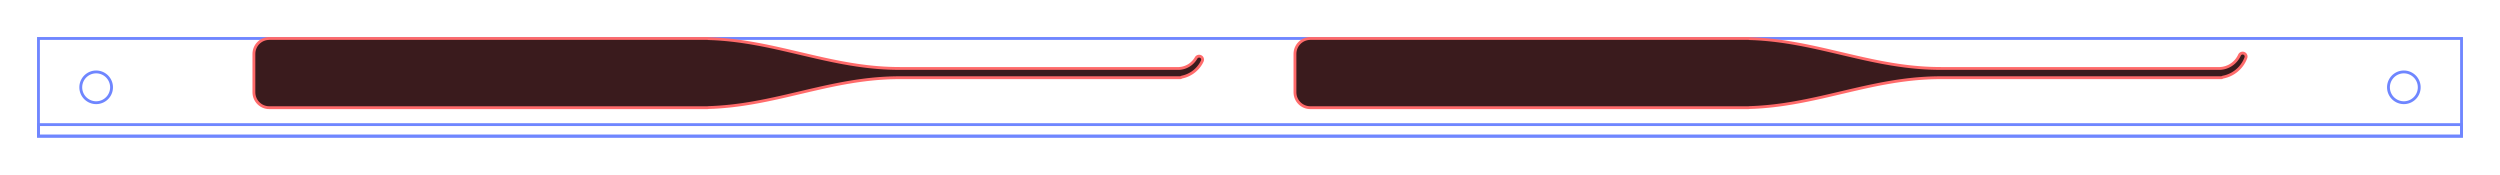
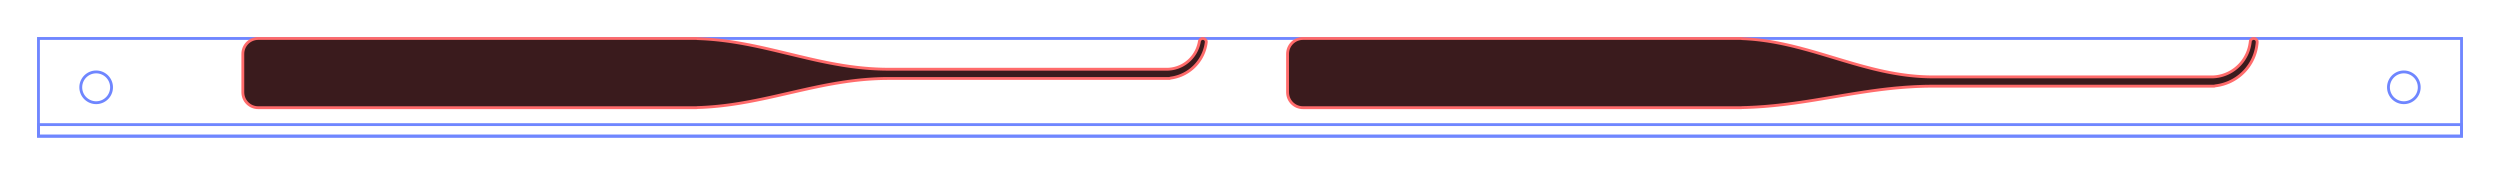
<svg xmlns="http://www.w3.org/2000/svg" width="325mm" height="22.7mm" viewBox="0 0 325 22.7">
  <path id="blade-outline" d="M 320,5 L 320,17.7 L 5,17.7 L 5,5 Z" fill="none" stroke="#6f86ff" stroke-width="1.4" vector-effect="non-scaling-stroke" />
  <path id="blade-pin-hole-0" d="M 14.5,11.35 L 14.496,11.219 L 14.483,11.089 L 14.462,10.96 L 14.432,10.832 L 14.394,10.707 L 14.348,10.585 L 14.294,10.465 L 14.232,10.35 L 14.163,10.239 L 14.087,10.133 L 14.004,10.031 L 13.914,9.936 L 13.819,9.846 L 13.717,9.763 L 13.611,9.687 L 13.5,9.618 L 13.385,9.556 L 13.265,9.502 L 13.143,9.456 L 13.018,9.418 L 12.89,9.388 L 12.761,9.367 L 12.631,9.354 L 12.5,9.35 L 12.369,9.354 L 12.239,9.367 L 12.11,9.388 L 11.982,9.418 L 11.857,9.456 L 11.735,9.502 L 11.615,9.556 L 11.5,9.618 L 11.389,9.687 L 11.283,9.763 L 11.181,9.846 L 11.086,9.936 L 10.996,10.031 L 10.913,10.133 L 10.837,10.239 L 10.768,10.35 L 10.706,10.465 L 10.652,10.585 L 10.606,10.707 L 10.568,10.832 L 10.538,10.96 L 10.517,11.089 L 10.504,11.219 L 10.5,11.35 L 10.504,11.481 L 10.517,11.611 L 10.538,11.74 L 10.568,11.868 L 10.606,11.993 L 10.652,12.115 L 10.706,12.235 L 10.768,12.35 L 10.837,12.461 L 10.913,12.568 L 10.996,12.669 L 11.086,12.764 L 11.181,12.854 L 11.283,12.937 L 11.389,13.013 L 11.5,13.082 L 11.615,13.144 L 11.735,13.198 L 11.857,13.244 L 11.982,13.282 L 12.11,13.312 L 12.239,13.333 L 12.369,13.346 L 12.5,13.35 L 12.631,13.346 L 12.761,13.333 L 12.89,13.312 L 13.018,13.282 L 13.143,13.244 L 13.265,13.198 L 13.385,13.144 L 13.5,13.082 L 13.611,13.013 L 13.717,12.937 L 13.819,12.854 L 13.914,12.764 L 14.004,12.669 L 14.087,12.568 L 14.163,12.461 L 14.232,12.35 L 14.294,12.235 L 14.348,12.115 L 14.394,11.993 L 14.432,11.868 L 14.462,11.74 L 14.483,11.611 L 14.496,11.481 Z" fill="none" stroke="#6f86ff" stroke-width="1.4" vector-effect="non-scaling-stroke" />
  <path id="blade-pin-hole-1" d="M 314.5,11.35 L 314.496,11.219 L 314.483,11.089 L 314.462,10.96 L 314.432,10.832 L 314.394,10.707 L 314.348,10.585 L 314.294,10.465 L 314.232,10.35 L 314.163,10.239 L 314.087,10.133 L 314.004,10.031 L 313.914,9.936 L 313.819,9.846 L 313.717,9.763 L 313.611,9.687 L 313.5,9.618 L 313.385,9.556 L 313.265,9.502 L 313.143,9.456 L 313.018,9.418 L 312.89,9.388 L 312.761,9.367 L 312.631,9.354 L 312.5,9.35 L 312.369,9.354 L 312.239,9.367 L 312.11,9.388 L 311.982,9.418 L 311.857,9.456 L 311.735,9.502 L 311.615,9.556 L 311.5,9.618 L 311.389,9.687 L 311.283,9.763 L 311.181,9.846 L 311.086,9.936 L 310.996,10.031 L 310.913,10.133 L 310.837,10.239 L 310.768,10.35 L 310.706,10.465 L 310.652,10.585 L 310.606,10.707 L 310.568,10.832 L 310.538,10.96 L 310.517,11.089 L 310.504,11.219 L 310.5,11.35 L 310.504,11.481 L 310.517,11.611 L 310.538,11.74 L 310.568,11.868 L 310.606,11.993 L 310.652,12.115 L 310.706,12.235 L 310.768,12.35 L 310.837,12.461 L 310.913,12.568 L 310.996,12.669 L 311.086,12.764 L 311.181,12.854 L 311.283,12.937 L 311.389,13.013 L 311.5,13.082 L 311.615,13.144 L 311.735,13.198 L 311.857,13.244 L 311.982,13.282 L 312.11,13.312 L 312.239,13.333 L 312.369,13.346 L 312.5,13.35 L 312.631,13.346 L 312.761,13.333 L 312.89,13.312 L 313.018,13.282 L 313.143,13.244 L 313.265,13.198 L 313.385,13.144 L 313.5,13.082 L 313.611,13.013 L 313.717,12.937 L 313.819,12.854 L 313.914,12.764 L 314.004,12.669 L 314.087,12.568 L 314.163,12.461 L 314.232,12.35 L 314.294,12.235 L 314.348,12.115 L 314.394,11.993 L 314.432,11.868 L 314.462,11.74 L 314.483,11.611 L 314.496,11.481 Z" fill="none" stroke="#6f86ff" stroke-width="1.4" vector-effect="non-scaling-stroke" />
  <path id="tooth-edge-keepout" d="M 320,16.2 L 320,17.7 L 5,17.7 L 5,16.2 Z" fill="none" stroke="#6f86ff" stroke-width="1.4" vector-effect="non-scaling-stroke" />
-   <path id="hook-swept-1.6__full-handle" d="M 92.095,5.018 L 91.981,5 L 35.012,5 L 34.809,5.01 L 34.62,5.038 L 34.436,5.084 L 34.24,5.154 L 34.067,5.235 L 33.905,5.332 L 33.731,5.461 L 33.592,5.588 L 33.463,5.729 L 33.346,5.887 L 33.248,6.049 L 33.156,6.244 L 33.093,6.422 L 33.048,6.6 L 33.017,6.802 L 33.007,7.005 L 33.007,11.995 L 33.017,12.198 L 33.047,12.393 L 33.094,12.583 L 33.159,12.763 L 33.243,12.941 L 33.343,13.109 L 33.46,13.267 L 33.592,13.412 L 33.731,13.539 L 33.905,13.668 L 34.067,13.765 L 34.251,13.851 L 34.429,13.914 L 34.62,13.962 L 34.809,13.99 L 35.006,14 L 91.981,14 L 92.095,13.982 L 92.741,13.957 L 93.174,13.934 L 93.606,13.905 L 94.041,13.87 L 94.474,13.831 L 94.906,13.788 L 95.341,13.739 L 95.774,13.685 L 96.205,13.628 L 96.64,13.566 L 97.507,13.429 L 97.94,13.355 L 98.807,13.196 L 99.673,13.025 L 100.54,12.843 L 101.407,12.653 L 102.273,12.456 L 105.307,11.745 L 106.607,11.448 L 107.473,11.257 L 107.908,11.165 L 108.773,10.988 L 109.208,10.904 L 110.075,10.745 L 110.939,10.601 L 111.375,10.534 L 111.806,10.473 L 112.239,10.415 L 112.675,10.361 L 113.106,10.313 L 113.542,10.268 L 113.975,10.229 L 114.406,10.196 L 114.839,10.167 L 115.275,10.143 L 115.708,10.124 L 116.139,10.111 L 116.575,10.103 L 117.008,10.1 L 153.451,10.1 L 153.483,10.096 L 153.514,10.086 L 153.578,10.046 L 153.635,10.026 L 153.868,9.97 L 154.114,9.895 L 154.278,9.834 L 154.44,9.766 L 154.669,9.653 L 154.891,9.524 L 155.038,9.428 L 155.243,9.275 L 155.436,9.109 L 155.619,8.93 L 155.788,8.74 L 155.943,8.54 L 155.994,8.467 L 156.087,8.325 L 156.171,8.182 L 156.249,8.035 L 156.311,7.9 L 156.327,7.844 L 156.336,7.776 L 156.336,7.727 L 156.329,7.668 L 156.315,7.611 L 156.293,7.557 L 156.264,7.505 L 156.233,7.463 L 156.193,7.42 L 156.155,7.389 L 156.083,7.345 L 156.037,7.326 L 155.971,7.309 L 155.923,7.302 L 155.864,7.301 L 155.805,7.308 L 155.739,7.326 L 155.694,7.344 L 155.643,7.373 L 155.595,7.408 L 155.553,7.449 L 155.517,7.495 L 155.42,7.654 L 155.311,7.81 L 155.192,7.957 L 155.064,8.096 L 154.932,8.221 L 154.836,8.303 L 154.732,8.382 L 154.583,8.484 L 154.471,8.551 L 154.306,8.637 L 154.138,8.711 L 153.964,8.774 L 153.792,8.823 L 153.614,8.862 L 153.434,8.888 L 153.284,8.9 L 117.008,8.9 L 116.573,8.897 L 116.139,8.889 L 115.706,8.876 L 115.276,8.857 L 114.84,8.834 L 114.406,8.805 L 113.973,8.77 L 113.54,8.731 L 113.106,8.687 L 112.673,8.639 L 112.24,8.585 L 111.806,8.527 L 111.373,8.465 L 110.507,8.329 L 109.64,8.177 L 109.207,8.096 L 108.342,7.925 L 107.907,7.835 L 107.041,7.649 L 106.175,7.455 L 105.308,7.255 L 102.274,6.545 L 101.407,6.348 L 100.541,6.157 L 99.674,5.975 L 98.809,5.804 L 97.942,5.646 L 97.508,5.571 L 96.642,5.435 L 96.208,5.372 L 95.775,5.315 L 95.342,5.261 L 94.907,5.213 L 94.475,5.169 L 94.042,5.13 L 93.607,5.095 L 93.174,5.066 L 92.741,5.043 Z" fill="#3a1b1d" stroke="#ff6b6b" stroke-width="1.4" vector-effect="non-scaling-stroke" />
-   <path id="hook-swept-2.0__full-handle" d="M 227.431,5.018 L 227.317,5 L 170.348,5 L 170.145,5.01 L 169.956,5.038 L 169.772,5.084 L 169.576,5.154 L 169.403,5.235 L 169.241,5.332 L 169.067,5.461 L 168.928,5.588 L 168.799,5.729 L 168.682,5.887 L 168.585,6.049 L 168.492,6.244 L 168.429,6.422 L 168.384,6.6 L 168.354,6.802 L 168.344,7.005 L 168.344,11.995 L 168.354,12.198 L 168.383,12.393 L 168.431,12.583 L 168.495,12.763 L 168.579,12.941 L 168.679,13.109 L 168.796,13.267 L 168.928,13.412 L 169.067,13.539 L 169.241,13.668 L 169.403,13.765 L 169.587,13.851 L 169.765,13.914 L 169.956,13.962 L 170.145,13.99 L 170.342,14 L 227.317,14 L 227.431,13.982 L 228.077,13.957 L 228.51,13.934 L 228.942,13.905 L 229.377,13.87 L 229.81,13.831 L 230.242,13.788 L 230.677,13.739 L 231.11,13.685 L 231.542,13.628 L 231.976,13.566 L 232.843,13.429 L 233.276,13.355 L 234.143,13.196 L 235.009,13.025 L 235.877,12.843 L 236.743,12.653 L 237.61,12.456 L 240.643,11.745 L 241.943,11.448 L 242.809,11.257 L 243.244,11.165 L 244.109,10.988 L 244.544,10.904 L 245.411,10.745 L 246.275,10.601 L 246.711,10.534 L 247.142,10.473 L 247.575,10.415 L 248.011,10.361 L 248.442,10.313 L 248.878,10.268 L 249.311,10.229 L 249.742,10.196 L 250.175,10.167 L 250.611,10.143 L 251.045,10.124 L 251.475,10.111 L 251.911,10.103 L 252.344,10.1 L 288.791,10.1 L 288.821,10.097 L 288.851,10.087 L 288.899,10.058 L 288.938,10.04 L 289.23,9.973 L 289.328,9.946 L 289.513,9.889 L 289.7,9.82 L 289.885,9.741 L 290.058,9.658 L 290.147,9.611 L 290.236,9.561 L 290.399,9.46 L 290.566,9.347 L 290.718,9.231 L 290.798,9.166 L 290.941,9.04 L 291.014,8.971 L 291.085,8.9 L 291.216,8.76 L 291.281,8.684 L 291.401,8.534 L 291.461,8.454 L 291.568,8.298 L 291.623,8.212 L 291.719,8.047 L 291.766,7.959 L 291.85,7.787 L 291.925,7.612 L 291.962,7.516 L 291.981,7.451 L 291.99,7.403 L 291.993,7.361 L 291.989,7.292 L 291.98,7.244 L 291.952,7.164 L 291.93,7.12 L 291.897,7.072 L 291.857,7.028 L 291.805,6.984 L 291.763,6.958 L 291.71,6.933 L 291.654,6.914 L 291.597,6.904 L 291.538,6.901 L 291.479,6.905 L 291.422,6.917 L 291.366,6.937 L 291.314,6.963 L 291.265,6.997 L 291.222,7.036 L 291.183,7.081 L 291.147,7.139 L 291.094,7.25 L 291.028,7.376 L 290.95,7.509 L 290.828,7.691 L 290.692,7.865 L 290.548,8.023 L 290.439,8.129 L 290.278,8.267 L 290.157,8.358 L 289.981,8.475 L 289.792,8.582 L 289.596,8.673 L 289.396,8.749 L 289.19,8.811 L 288.982,8.857 L 288.771,8.887 L 288.598,8.9 L 252.345,8.9 L 251.909,8.897 L 251.476,8.889 L 251.042,8.876 L 250.609,8.857 L 250.176,8.834 L 249.742,8.805 L 249.309,8.77 L 248.876,8.731 L 248.442,8.687 L 248.012,8.639 L 247.576,8.585 L 247.143,8.527 L 246.709,8.465 L 245.843,8.329 L 244.978,8.177 L 244.543,8.096 L 243.678,7.925 L 243.243,7.835 L 242.378,7.649 L 241.511,7.455 L 240.644,7.255 L 237.61,6.545 L 236.744,6.348 L 235.877,6.157 L 235.01,5.975 L 234.145,5.804 L 233.278,5.646 L 232.844,5.571 L 231.979,5.435 L 231.544,5.372 L 231.112,5.315 L 230.678,5.261 L 230.243,5.213 L 229.812,5.169 L 229.378,5.13 L 228.943,5.095 L 228.51,5.066 L 228.077,5.043 Z" fill="#3a1b1d" stroke="#ff6b6b" stroke-width="1.4" vector-effect="non-scaling-stroke" />
+   <path id="hook-swept-4.0__full-handle" d="M 90.541,14 L 90.653,13.983 L 91.3,13.959 L 91.734,13.935 L 92.165,13.907 L 92.6,13.874 L 93.034,13.836 L 93.465,13.793 L 93.9,13.745 L 94.333,13.694 L 94.765,13.637 L 95.2,13.577 L 96.067,13.444 L 96.5,13.371 L 97.367,13.217 L 98.232,13.05 L 99.1,12.873 L 99.966,12.687 L 100.833,12.495 L 103.867,11.803 L 105.166,11.513 L 106.467,11.237 L 107.333,11.065 L 107.767,10.983 L 108.634,10.829 L 109.499,10.688 L 109.934,10.623 L 110.365,10.563 L 110.799,10.507 L 111.234,10.454 L 111.665,10.407 L 112.101,10.364 L 112.535,10.326 L 112.965,10.293 L 113.398,10.265 L 113.835,10.242 L 114.268,10.223 L 114.698,10.21 L 115.135,10.203 L 115.567,10.2 L 152.024,10.2 L 152.048,10.198 L 152.073,10.192 L 152.143,10.162 L 152.185,10.152 L 152.412,10.117 L 152.623,10.076 L 152.847,10.021 L 153.055,9.963 L 153.26,9.895 L 153.475,9.815 L 153.672,9.731 L 153.878,9.634 L 154.071,9.534 L 154.267,9.42 L 154.45,9.305 L 154.626,9.183 L 154.808,9.047 L 154.974,8.911 L 155.142,8.761 L 155.298,8.611 L 155.447,8.455 L 155.622,8.255 L 155.756,8.086 L 155.889,7.906 L 156.009,7.727 L 156.146,7.502 L 156.25,7.311 L 156.348,7.113 L 156.436,6.916 L 156.516,6.715 L 156.602,6.469 L 156.663,6.26 L 156.727,6.007 L 156.776,5.753 L 156.814,5.496 L 156.817,5.448 L 156.813,5.396 L 156.8,5.329 L 156.781,5.276 L 156.746,5.208 L 156.713,5.163 L 156.678,5.125 L 156.619,5.077 L 156.57,5.049 L 156.507,5.023 L 156.445,5.007 L 156.369,5 L 156.313,5.004 L 156.246,5.017 L 156.186,5.038 L 156.125,5.071 L 156.083,5.101 L 156.042,5.139 L 155.999,5.192 L 155.975,5.229 L 155.952,5.276 L 155.937,5.317 L 155.925,5.364 L 155.876,5.615 L 155.834,5.784 L 155.761,6.03 L 155.689,6.231 L 155.606,6.43 L 155.534,6.583 L 155.453,6.739 L 155.35,6.92 L 155.233,7.102 L 155.124,7.257 L 154.977,7.443 L 154.838,7.602 L 154.688,7.758 L 154.537,7.901 L 154.34,8.066 L 154.175,8.192 L 154.031,8.291 L 153.887,8.383 L 153.746,8.464 L 153.63,8.526 L 153.499,8.591 L 153.366,8.65 L 153.206,8.716 L 153.055,8.771 L 152.89,8.823 L 152.723,8.87 L 152.568,8.906 L 152.4,8.939 L 152.243,8.963 L 152.071,8.982 L 151.899,8.996 L 151.779,9 L 115.568,9 L 115.132,8.997 L 114.699,8.989 L 114.266,8.975 L 113.832,8.956 L 113.399,8.932 L 112.966,8.902 L 112.532,8.867 L 112.099,8.827 L 111.666,8.782 L 111.233,8.732 L 110.799,8.677 L 110.366,8.618 L 109.933,8.554 L 109.499,8.486 L 108.633,8.338 L 107.768,8.176 L 107.333,8.089 L 106.468,7.908 L 106.033,7.813 L 105.168,7.618 L 103.867,7.313 L 100.834,6.584 L 99.967,6.382 L 99.101,6.187 L 98.234,6 L 97.368,5.825 L 96.502,5.662 L 96.069,5.586 L 95.635,5.514 L 95.202,5.446 L 94.767,5.382 L 94.335,5.323 L 93.902,5.268 L 93.467,5.218 L 93.035,5.173 L 92.602,5.133 L 92.167,5.098 L 91.734,5.068 L 91.3,5.044 L 90.656,5.018 L 90.54,5 L 33.566,5 L 33.368,5.01 L 33.179,5.038 L 32.989,5.086 L 32.811,5.149 L 32.626,5.235 L 32.464,5.332 L 32.291,5.461 L 32.151,5.588 L 32.02,5.733 L 31.903,5.891 L 31.802,6.059 L 31.718,6.237 L 31.653,6.422 L 31.606,6.607 L 31.577,6.802 L 31.567,7.005 L 31.567,11.995 L 31.577,12.198 L 31.608,12.4 L 31.654,12.583 L 31.718,12.763 L 31.802,12.941 L 31.899,13.103 L 32.027,13.276 L 32.155,13.416 L 32.291,13.539 L 32.464,13.668 L 32.626,13.765 L 32.799,13.847 L 32.996,13.916 L 33.179,13.962 L 33.368,13.99 L 33.572,14 Z" fill="#3a1b1d" stroke="#ff6b6b" stroke-width="1.4" vector-effect="non-scaling-stroke" />
+   <path id="hook-swept-5.0__full-handle" d="M 226.363,14 L 226.456,13.988 L 227.116,13.969 L 227.983,13.931 L 228.416,13.907 L 229.282,13.848 L 229.716,13.812 L 230.582,13.733 L 231.016,13.688 L 231.883,13.59 L 232.316,13.537 L 233.183,13.423 L 234.049,13.3 L 234.917,13.169 L 235.783,13.033 L 236.65,12.891 L 239.683,12.381 L 240.983,12.168 L 242.283,11.964 L 243.149,11.838 L 243.584,11.777 L 244.451,11.663 L 245.316,11.56 L 246.182,11.467 L 246.616,11.426 L 247.482,11.353 L 247.917,11.321 L 248.782,11.269 L 249.215,11.248 L 250.082,11.217 L 250.515,11.208 L 251.382,11.2 L 287.845,11.2 L 287.874,11.197 L 287.94,11.172 L 287.989,11.161 L 288.328,11.112 L 288.585,11.063 L 288.843,11.001 L 289.044,10.946 L 289.293,10.866 L 289.543,10.775 L 289.783,10.675 L 290.023,10.563 L 290.253,10.443 L 290.482,10.311 L 290.703,10.172 L 290.917,10.023 L 291.126,9.865 L 291.327,9.699 L 291.557,9.489 L 291.742,9.305 L 291.919,9.113 L 292.087,8.913 L 292.276,8.667 L 292.425,8.453 L 292.565,8.231 L 292.643,8.099 L 292.719,7.964 L 292.837,7.731 L 292.945,7.496 L 293.043,7.255 L 293.146,6.964 L 293.222,6.714 L 293.296,6.418 L 293.349,6.161 L 293.395,5.858 L 293.414,5.703 L 293.428,5.547 L 293.433,5.452 L 293.43,5.396 L 293.416,5.329 L 293.398,5.276 L 293.363,5.208 L 293.329,5.163 L 293.276,5.109 L 293.231,5.075 L 293.164,5.038 L 293.112,5.019 L 293.037,5.004 L 292.981,5 L 292.905,5.007 L 292.851,5.02 L 292.78,5.049 L 292.732,5.077 L 292.673,5.125 L 292.634,5.167 L 292.608,5.202 L 292.582,5.247 L 292.556,5.31 L 292.545,5.353 L 292.502,5.671 L 292.455,5.928 L 292.394,6.189 L 292.321,6.441 L 292.252,6.645 L 292.156,6.888 L 292.067,7.087 L 291.951,7.316 L 291.822,7.544 L 291.68,7.766 L 291.528,7.979 L 291.364,8.185 L 291.191,8.38 L 291.007,8.568 L 290.816,8.744 L 290.614,8.913 L 290.449,9.037 L 290.276,9.158 L 290.099,9.27 L 289.921,9.372 L 289.736,9.47 L 289.595,9.537 L 289.404,9.621 L 289.18,9.707 L 288.966,9.778 L 288.763,9.836 L 288.567,9.883 L 288.362,9.924 L 288.16,9.956 L 287.953,9.979 L 287.744,9.995 L 287.586,10 L 251.385,10 L 250.949,9.996 L 250.515,9.986 L 250.082,9.969 L 249.653,9.945 L 249.215,9.915 L 248.782,9.877 L 248.349,9.834 L 247.916,9.784 L 247.482,9.727 L 247.049,9.665 L 246.616,9.597 L 246.182,9.522 L 245.749,9.443 L 245.316,9.358 L 244.882,9.268 L 244.449,9.173 L 244.016,9.073 L 243.585,8.97 L 243.149,8.861 L 242.285,8.635 L 241.85,8.517 L 240.984,8.273 L 239.684,7.891 L 236.65,6.98 L 235.784,6.728 L 234.918,6.484 L 234.05,6.25 L 233.185,6.031 L 232.752,5.927 L 232.318,5.827 L 231.885,5.732 L 231.452,5.643 L 231.018,5.557 L 230.583,5.477 L 230.15,5.403 L 229.718,5.335 L 229.282,5.272 L 228.851,5.216 L 228.418,5.166 L 227.983,5.122 L 227.55,5.085 L 227.117,5.055 L 226.684,5.031 L 226.481,5.023 L 226.429,5.015 L 226.385,5.003 L 226.357,5 L 169.382,5 L 169.185,5.01 L 168.996,5.038 L 168.805,5.086 L 168.627,5.149 L 168.443,5.235 L 168.281,5.332 L 168.107,5.461 L 167.968,5.588 L 167.836,5.733 L 167.719,5.891 L 167.619,6.059 L 167.535,6.237 L 167.469,6.422 L 167.423,6.607 L 167.394,6.802 L 167.383,7.005 L 167.383,11.995 L 167.394,12.198 L 167.424,12.4 L 167.471,12.583 L 167.535,12.763 L 167.619,12.941 L 167.715,13.103 L 167.844,13.276 L 167.971,13.416 L 168.107,13.539 L 168.281,13.668 L 168.443,13.765 L 168.616,13.847 L 168.812,13.916 L 168.996,13.962 L 169.185,13.99 L 169.388,14 Z" fill="#3a1b1d" stroke="#ff6b6b" stroke-width="1.4" vector-effect="non-scaling-stroke" />
</svg>
